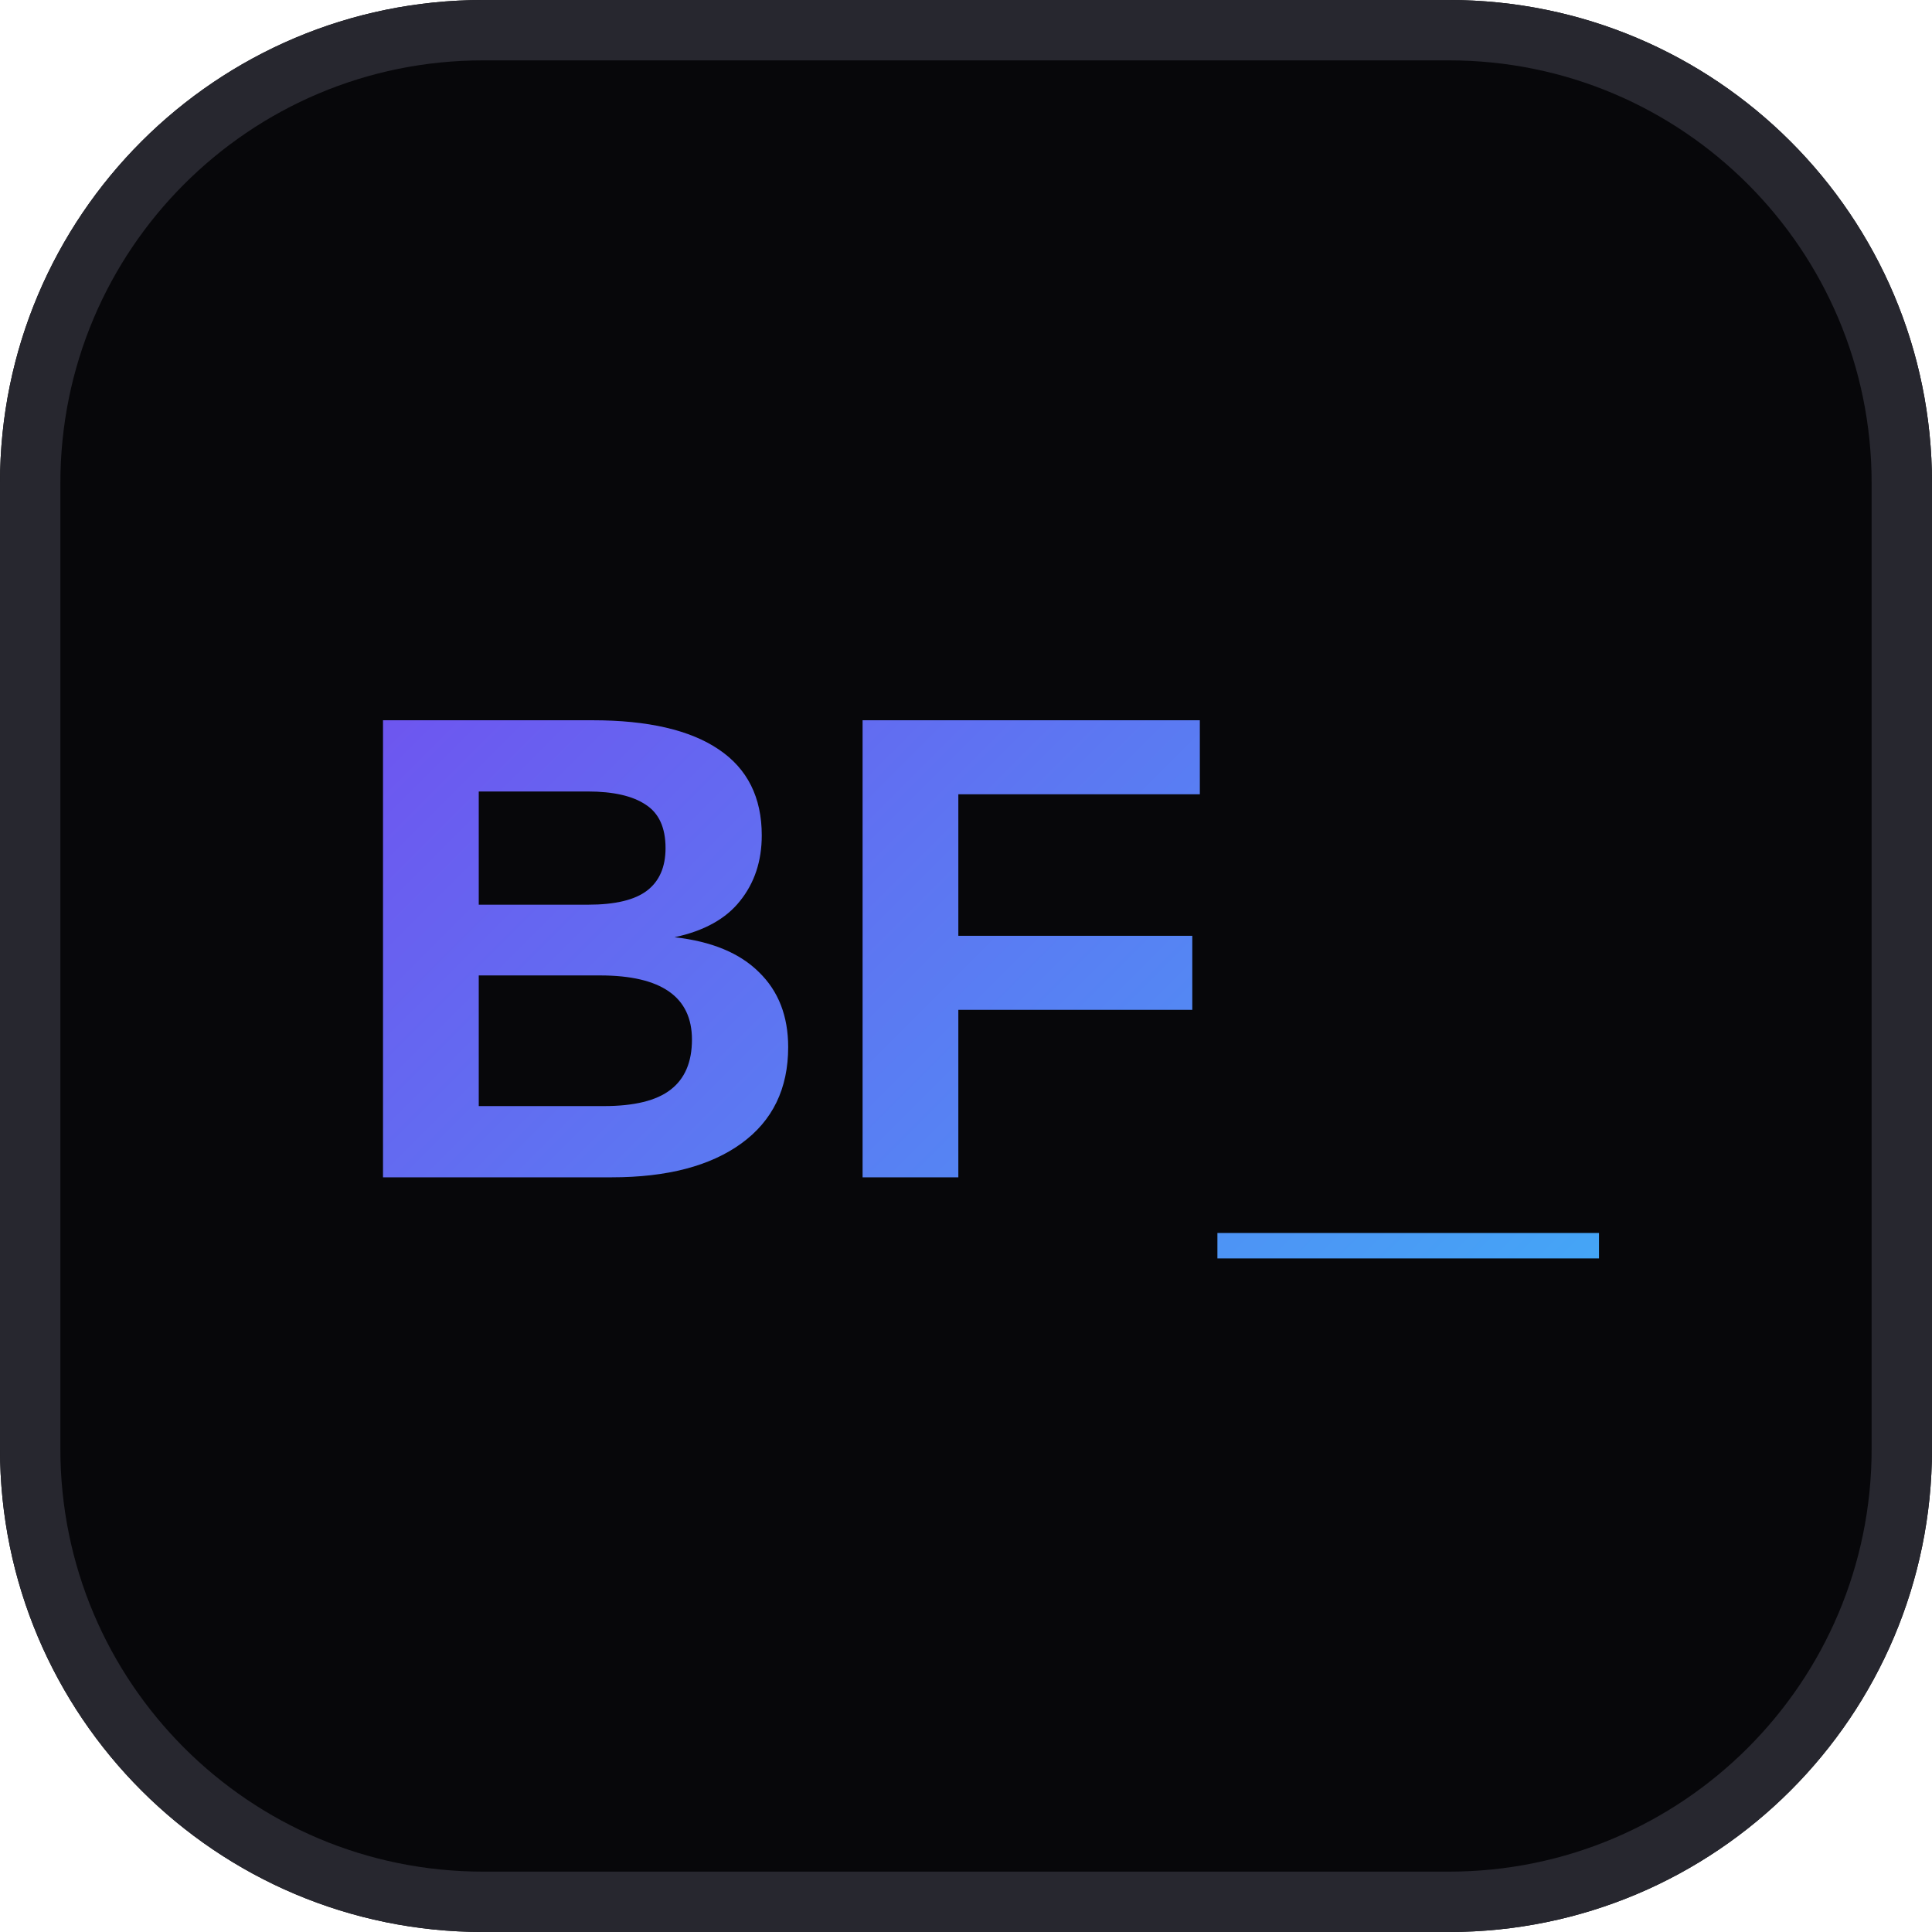
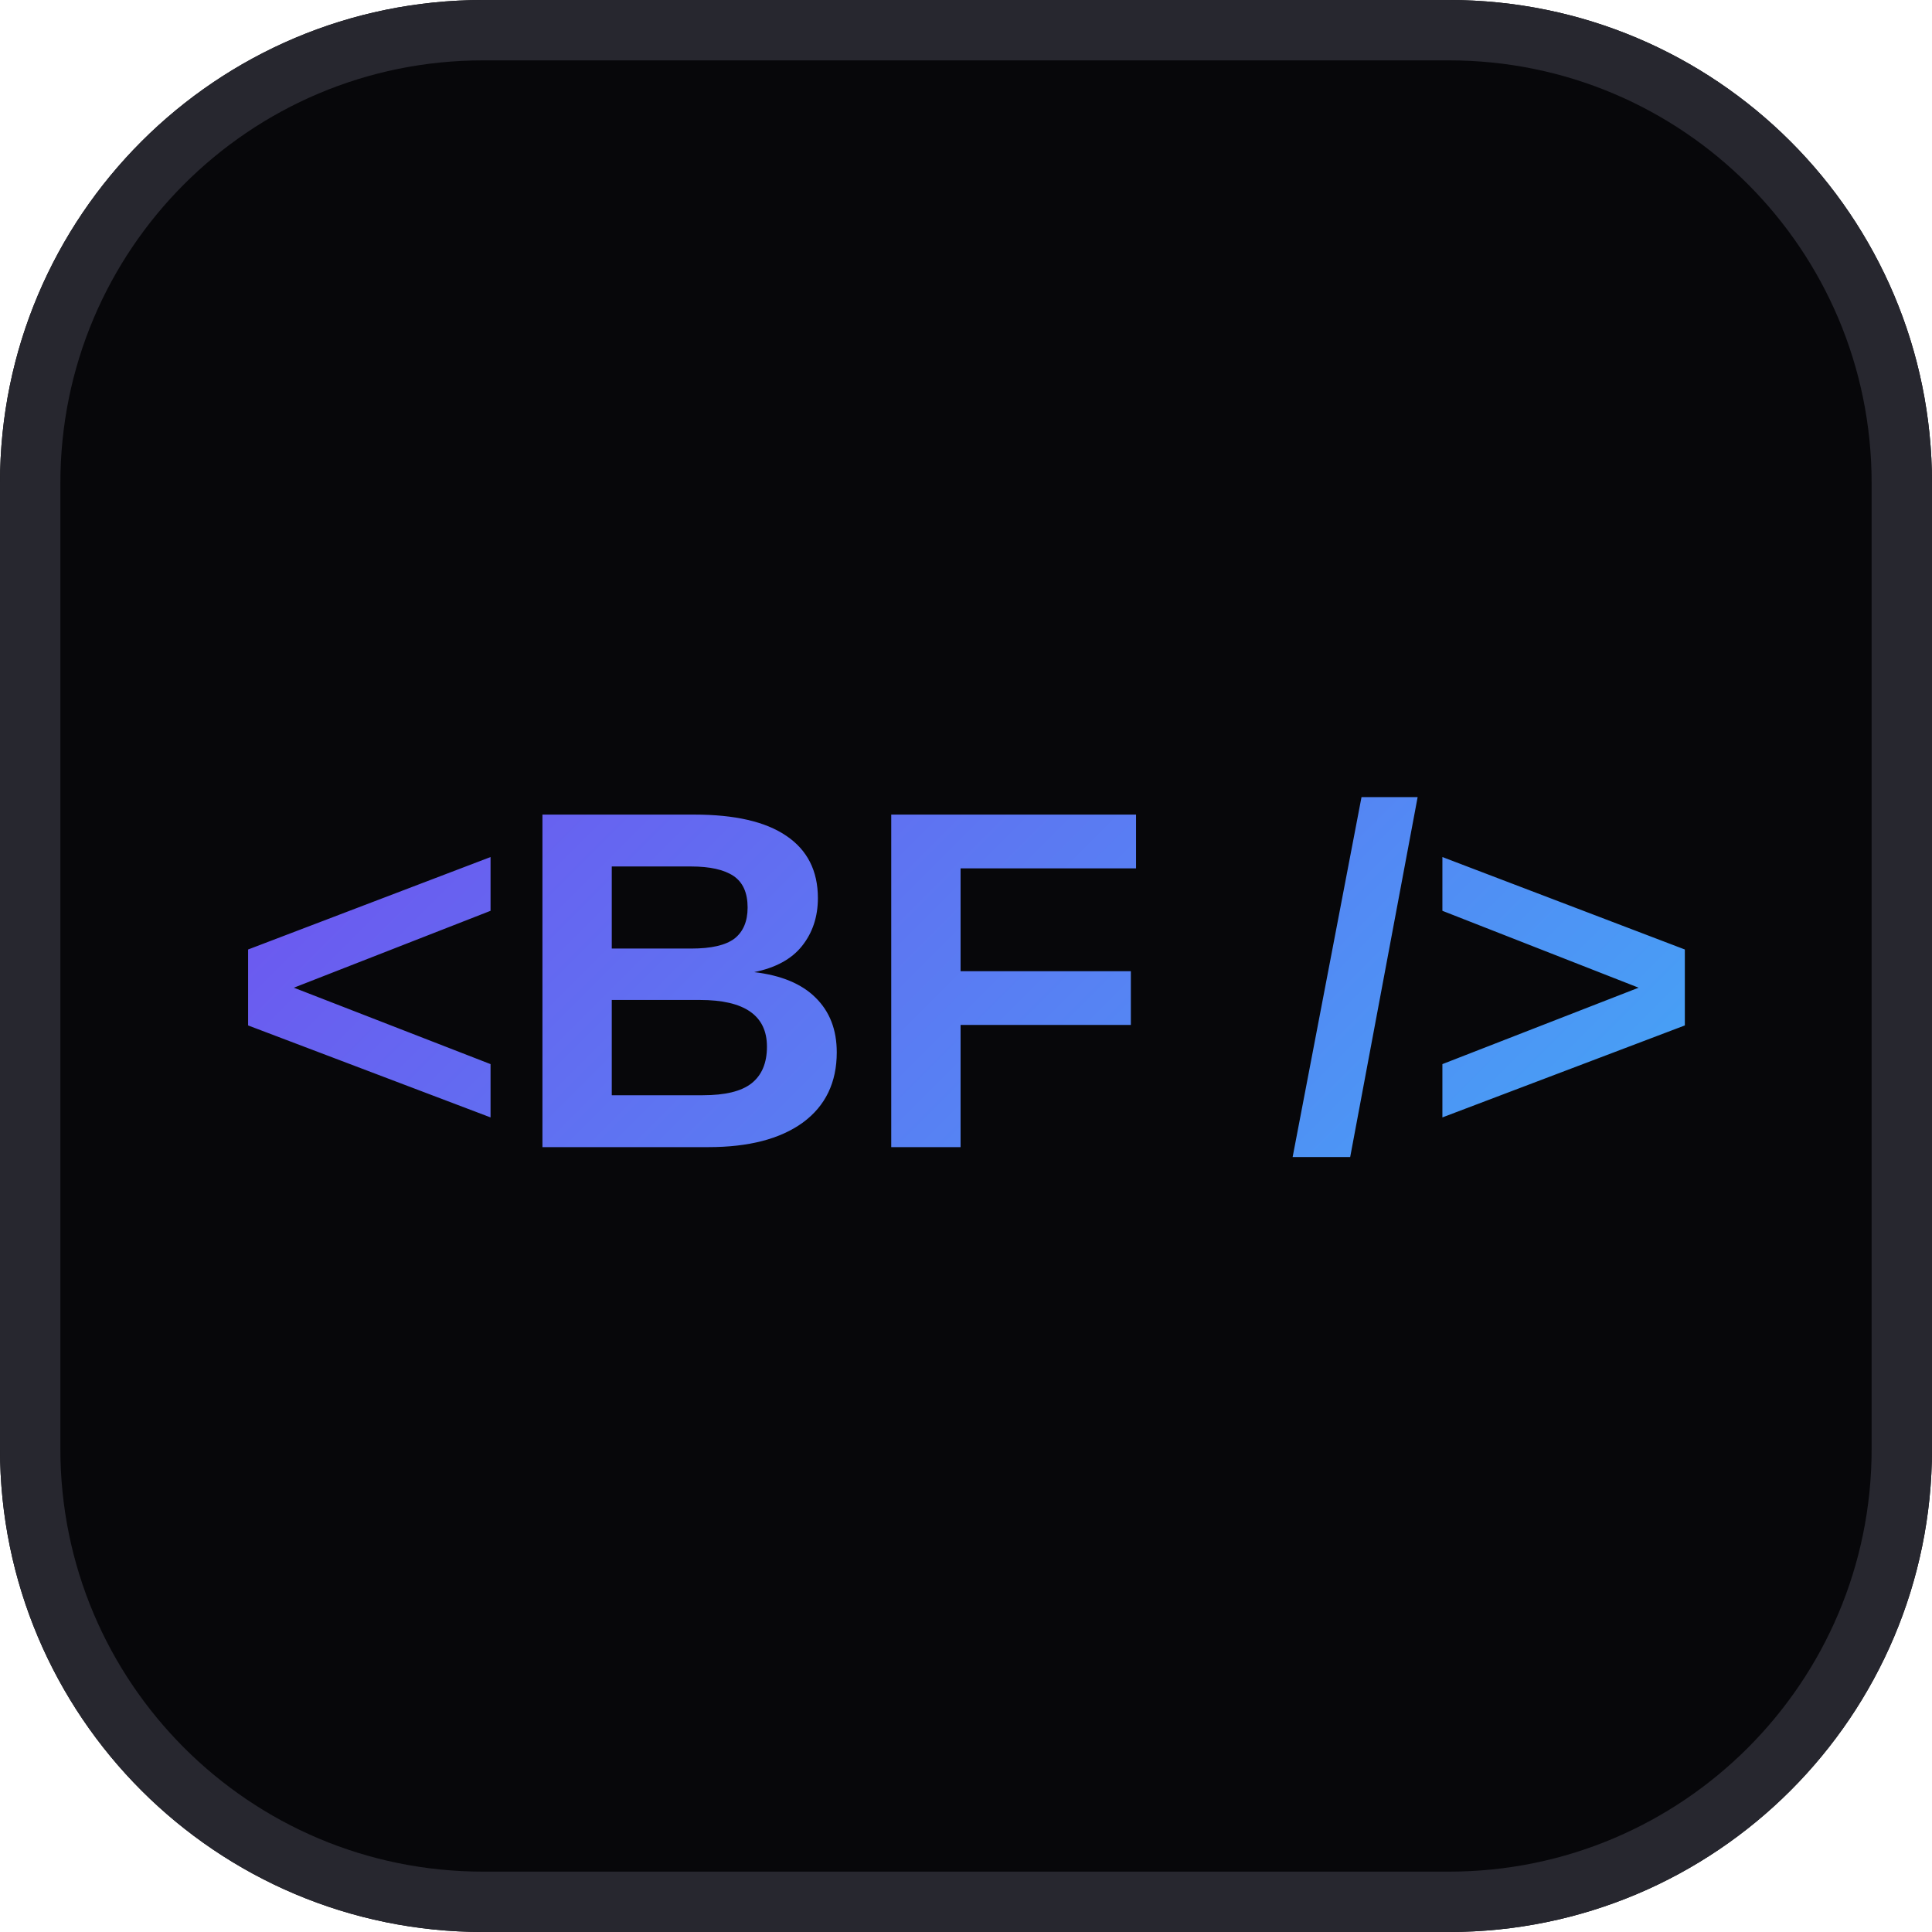
<svg xmlns="http://www.w3.org/2000/svg" viewBox="0 0 64 64">
  <defs>
    <linearGradient id="g" x1="8" y1="8" x2="56" y2="56" gradientUnits="userSpaceOnUse">
      <stop stop-color="#7C3AED" />
      <stop offset="1" stop-color="#38BDF8" />
    </linearGradient>
  </defs>
  <rect width="64" height="64" rx="16" fill="#07070A" />
  <rect x="1" y="1" width="62" height="62" rx="15" fill="none" stroke="#27272F" stroke-width="2" />
-   <text x="32" y="39" fill="url(#g)" font-family="Arial, sans-serif" font-size="22" font-weight="700" text-anchor="middle">BF_</text>
+   <text x="32" y="38" fill="url(#g)" font-family="Arial, sans-serif" font-size="16" font-weight="700" text-anchor="middle">&lt;BF /&gt;</text>
</svg>
